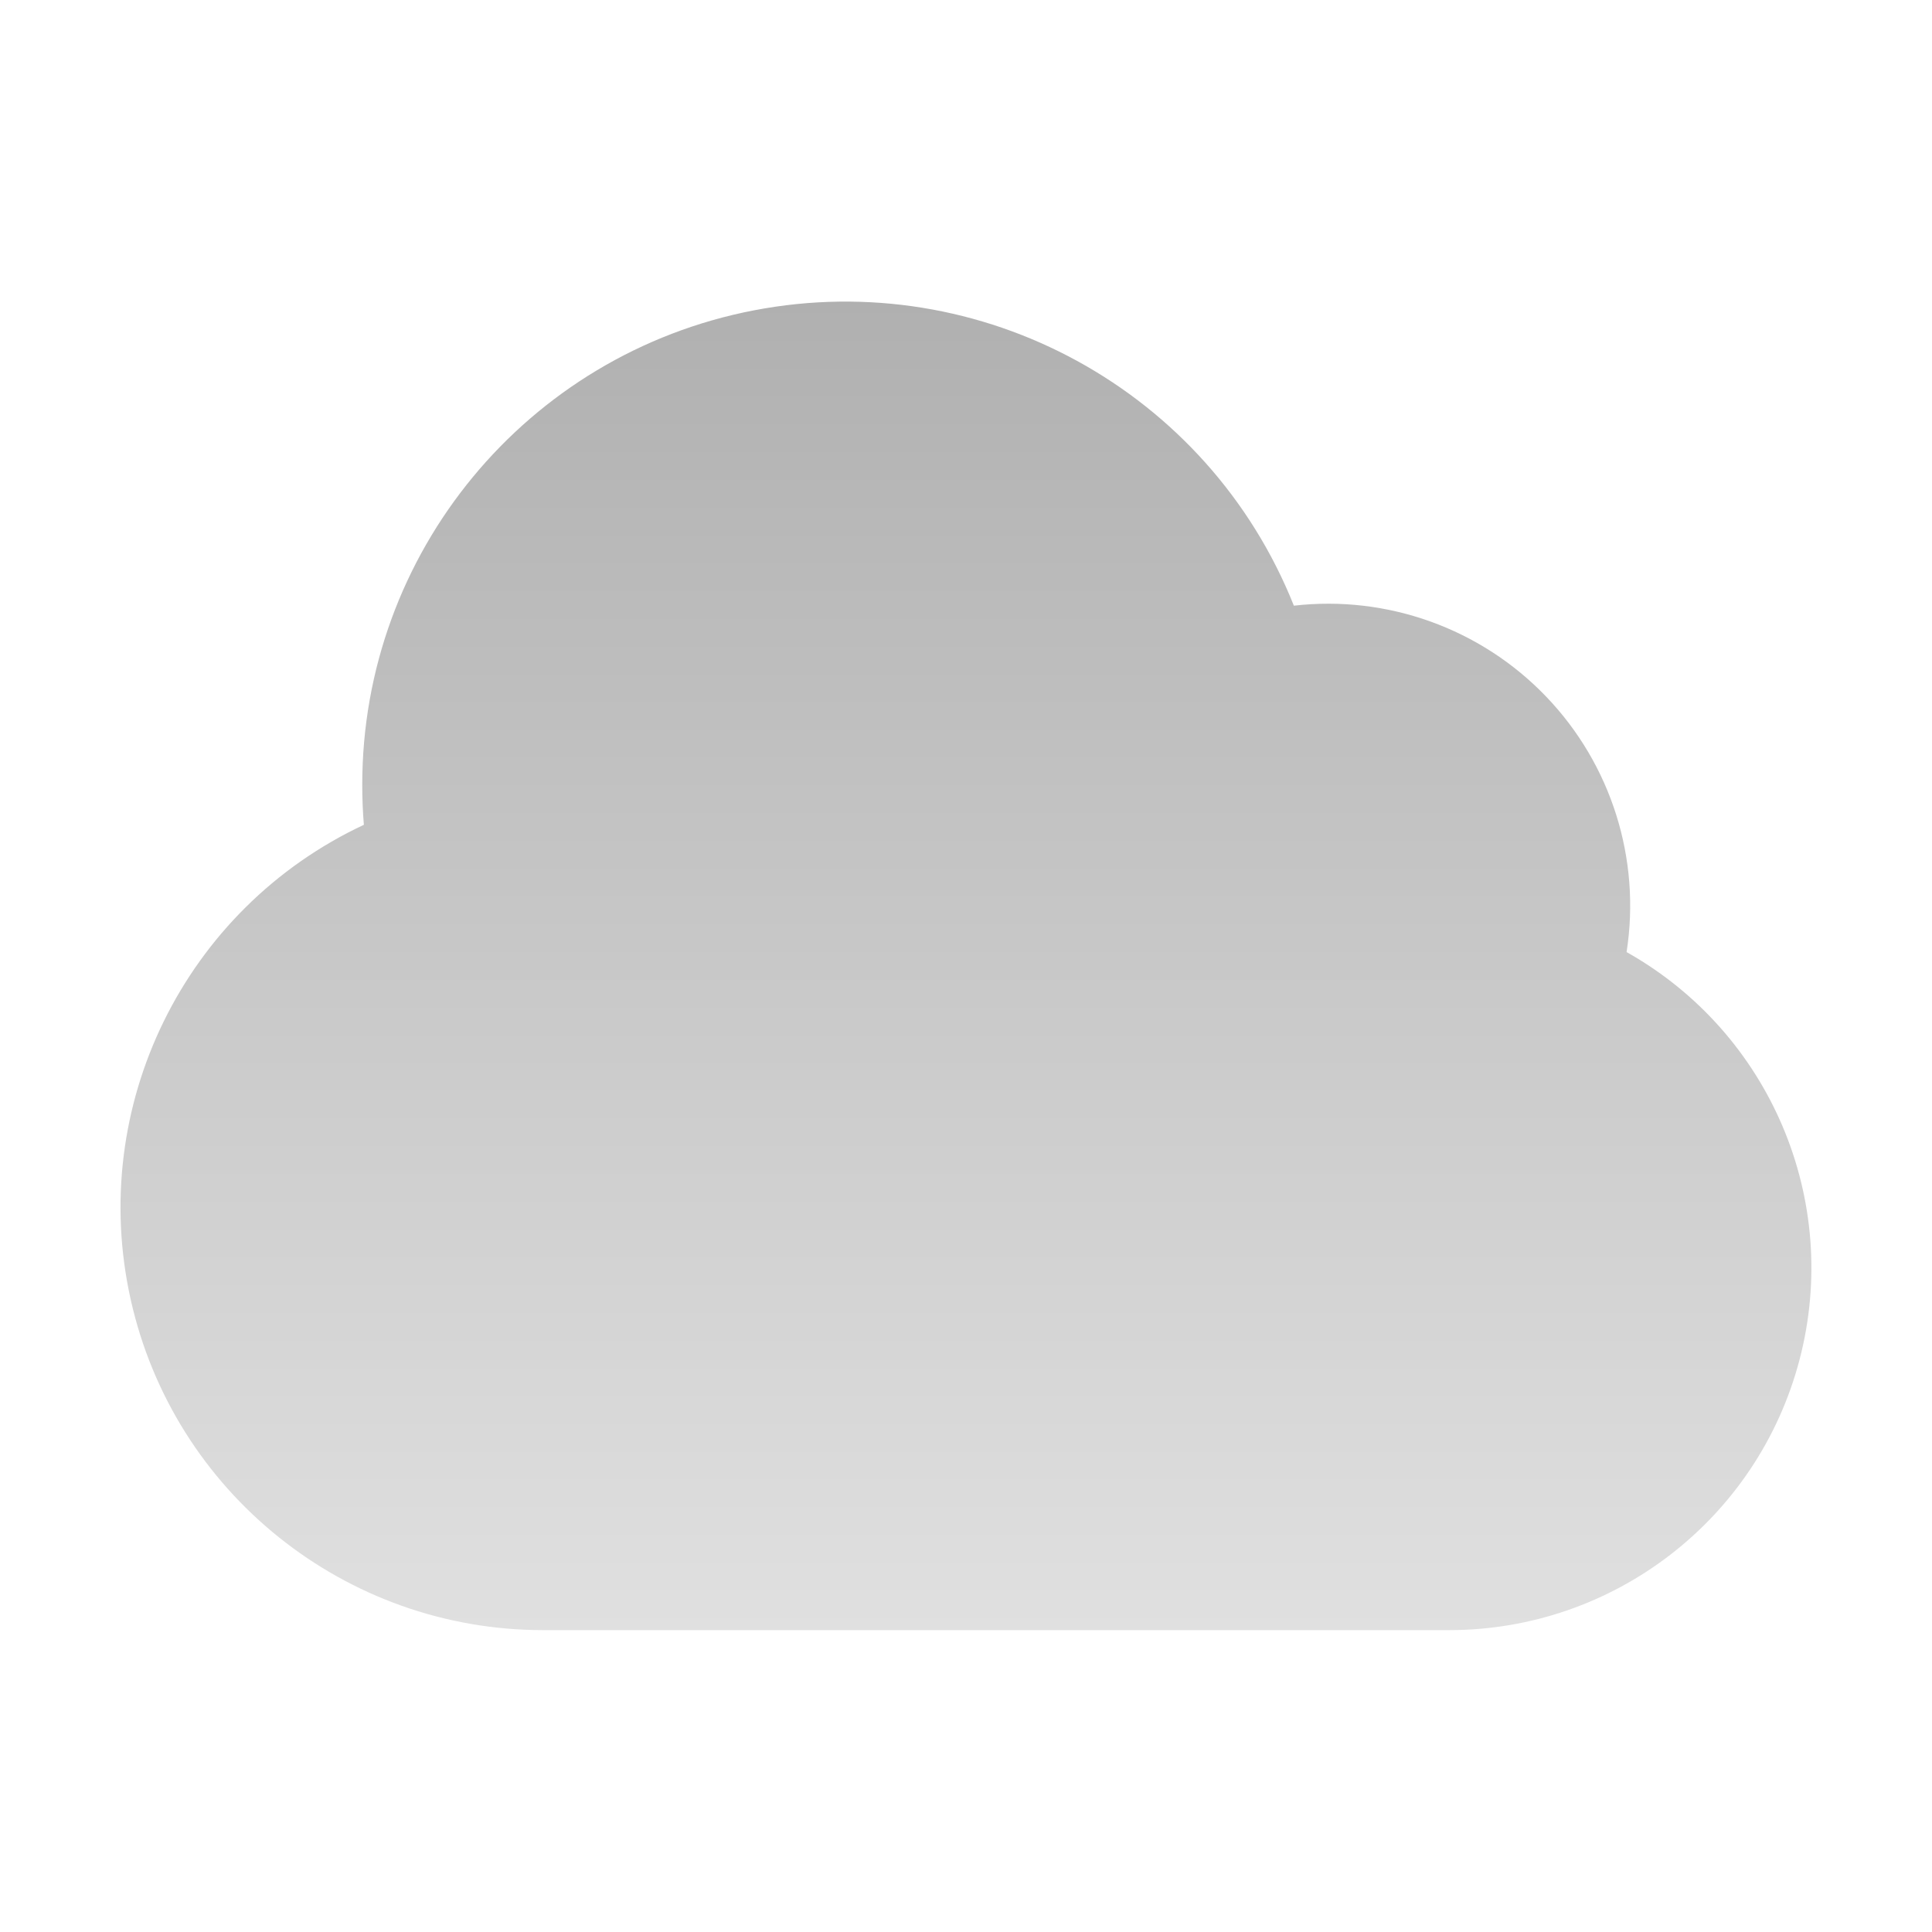
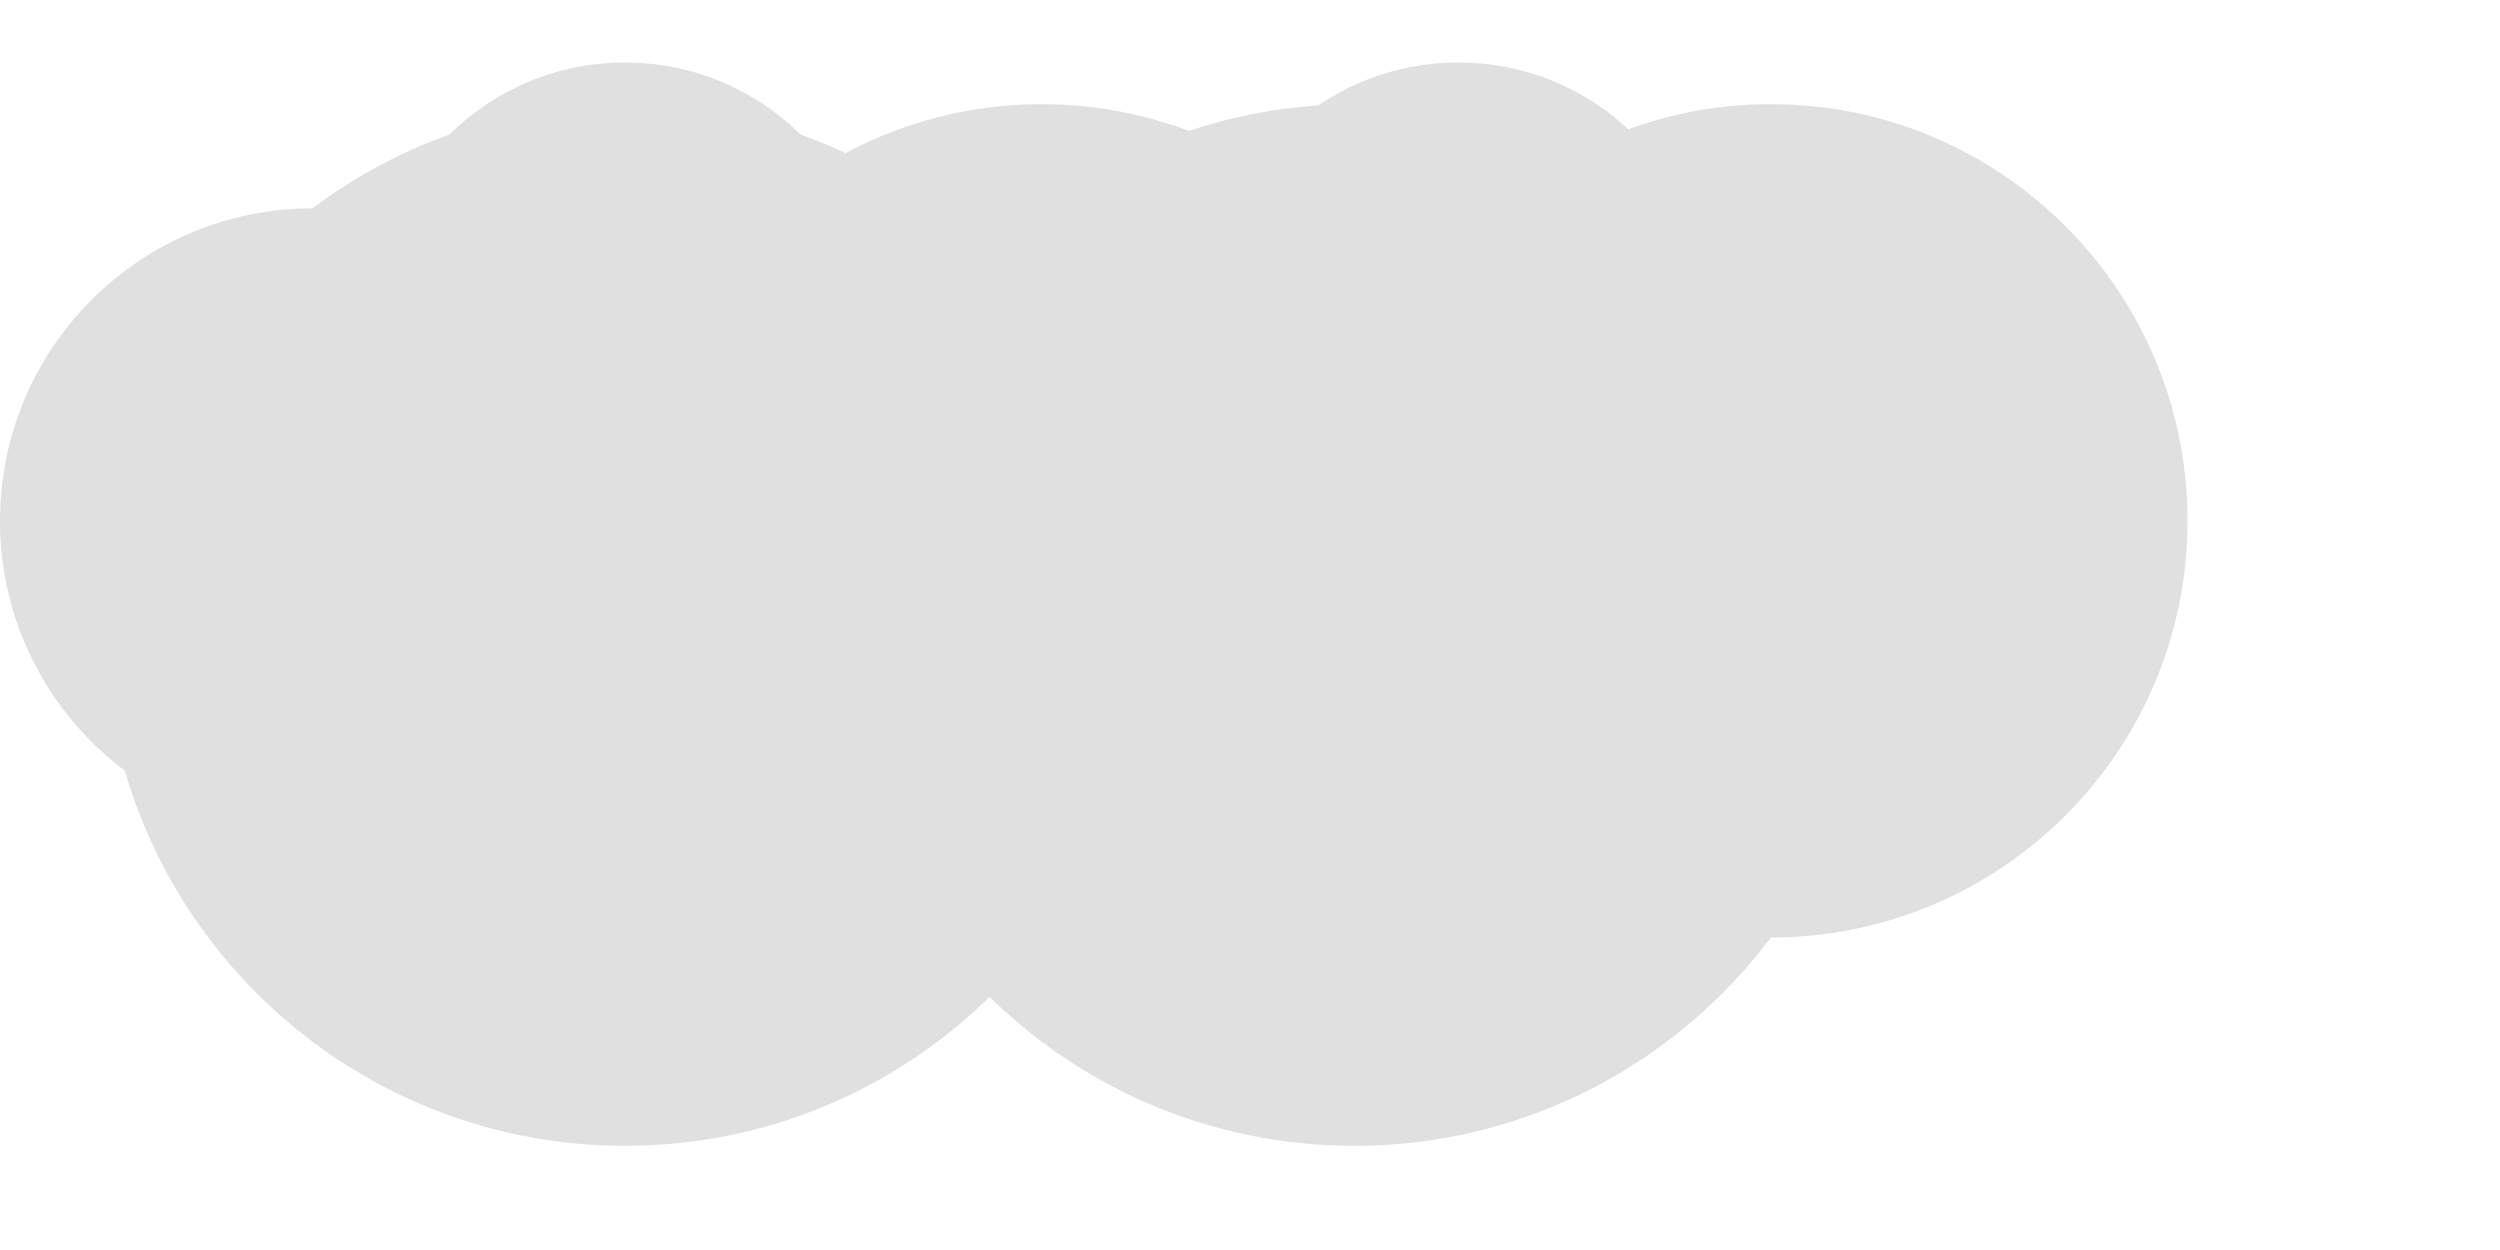
- <svg xmlns="http://www.w3.org/2000/svg" viewBox="0 0 24 24" class="w-6 h-6">
-   <defs>
-     <linearGradient id="iconGradient" x1="0%" y1="0%" x2="0%" y2="100%">
-       <stop offset="0%" stop-color="#B0B0B0" />
-       <stop offset="100%" stop-color="#E0E0E0" />
-     </linearGradient>
-   </defs>
-   <path fill="url(#iconGradient)" fill-rule="evenodd" d="M4.5 9.75a6 6 0 0111.573-2.226 3.75 3.75 0 014.133 4.303A4.5 4.5 0 0118 20.25H6.75a5.25 5.25 0 01-2.23-10.004 6.072 6.072 0 01-.02-.496z" clip-rule="evenodd" />
+ <svg xmlns="http://www.w3.org/2000/svg" viewBox="0 0 120 60" width="120" height="60">
+   <circle cx="30" cy="30" r="25" fill="#E0E0E0" />
+   <circle cx="50" cy="25" r="20" fill="#E0E0E0" />
+   <circle cx="65" cy="30" r="25" fill="#E0E0E0" />
+   <circle cx="85" cy="25" r="20" fill="#E0E0E0" />
+   <circle cx="15" cy="25" r="15" fill="#E0E0E0" />
+   <circle cx="30" cy="15" r="12" fill="#E0E0E0" />
+   <circle cx="70" cy="15" r="12" fill="#E0E0E0" />
+   <circle cx="85" cy="25" r="15" fill="#E0E0E0" />
</svg>
